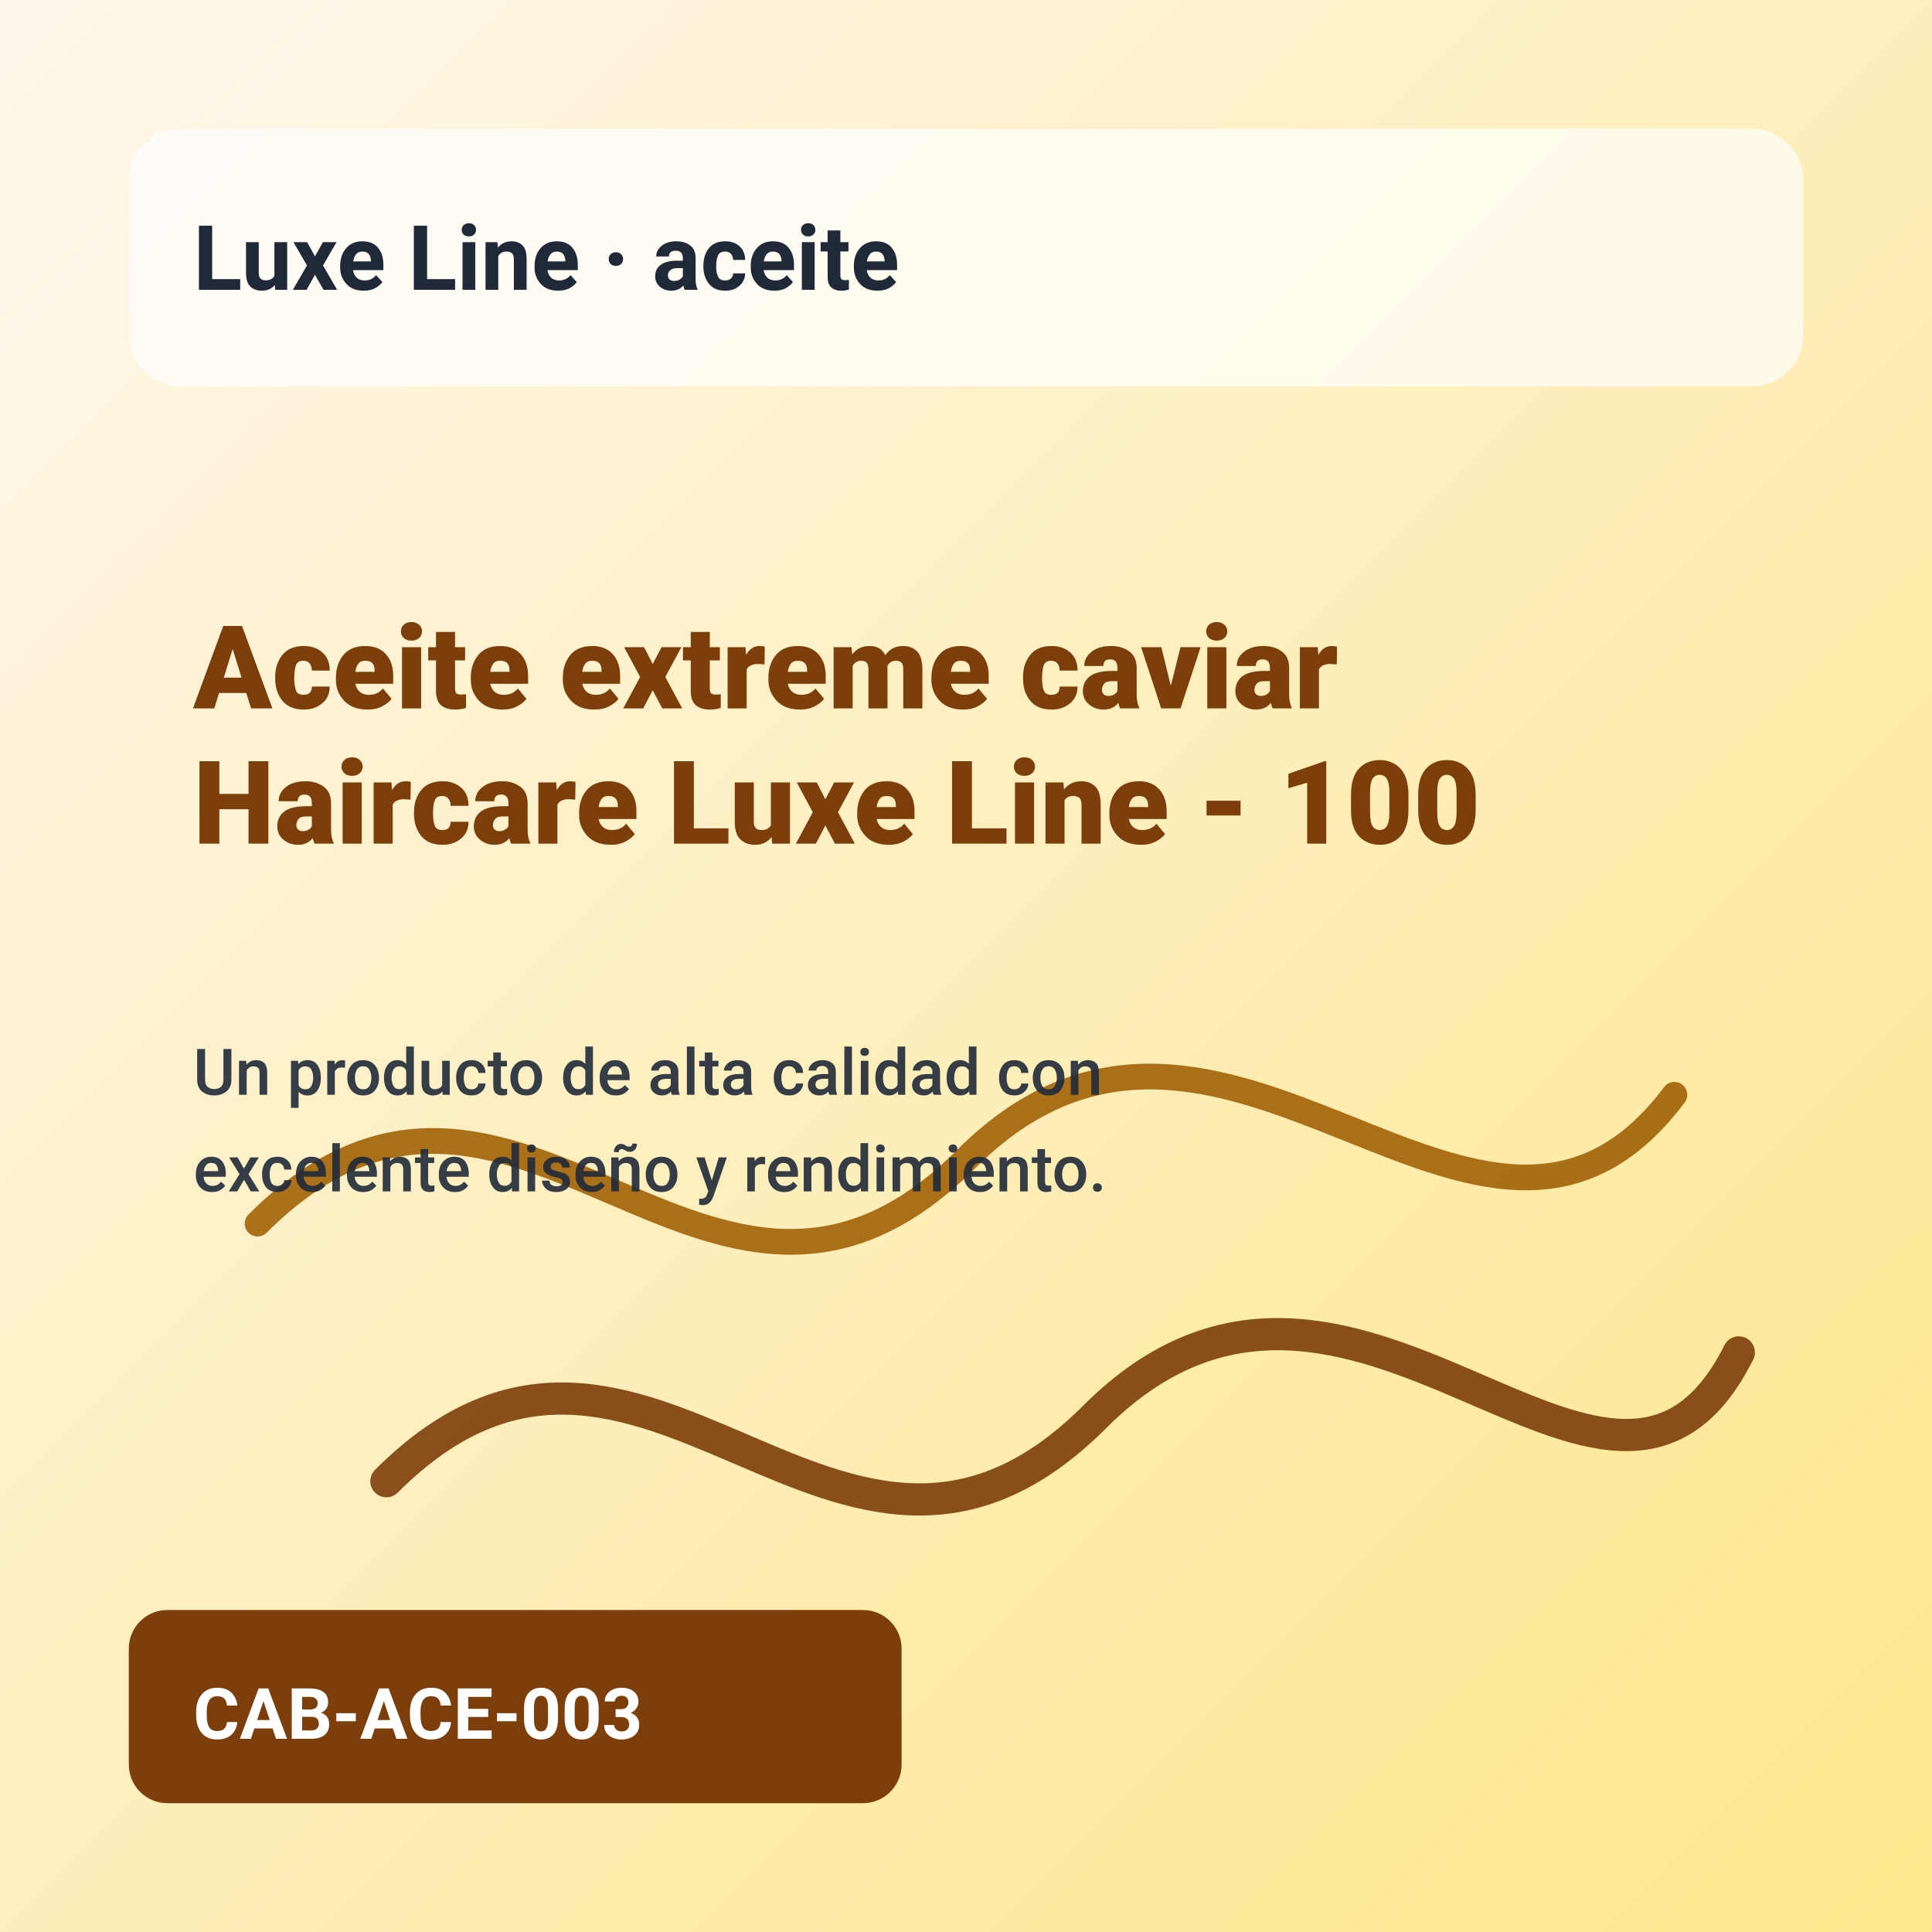
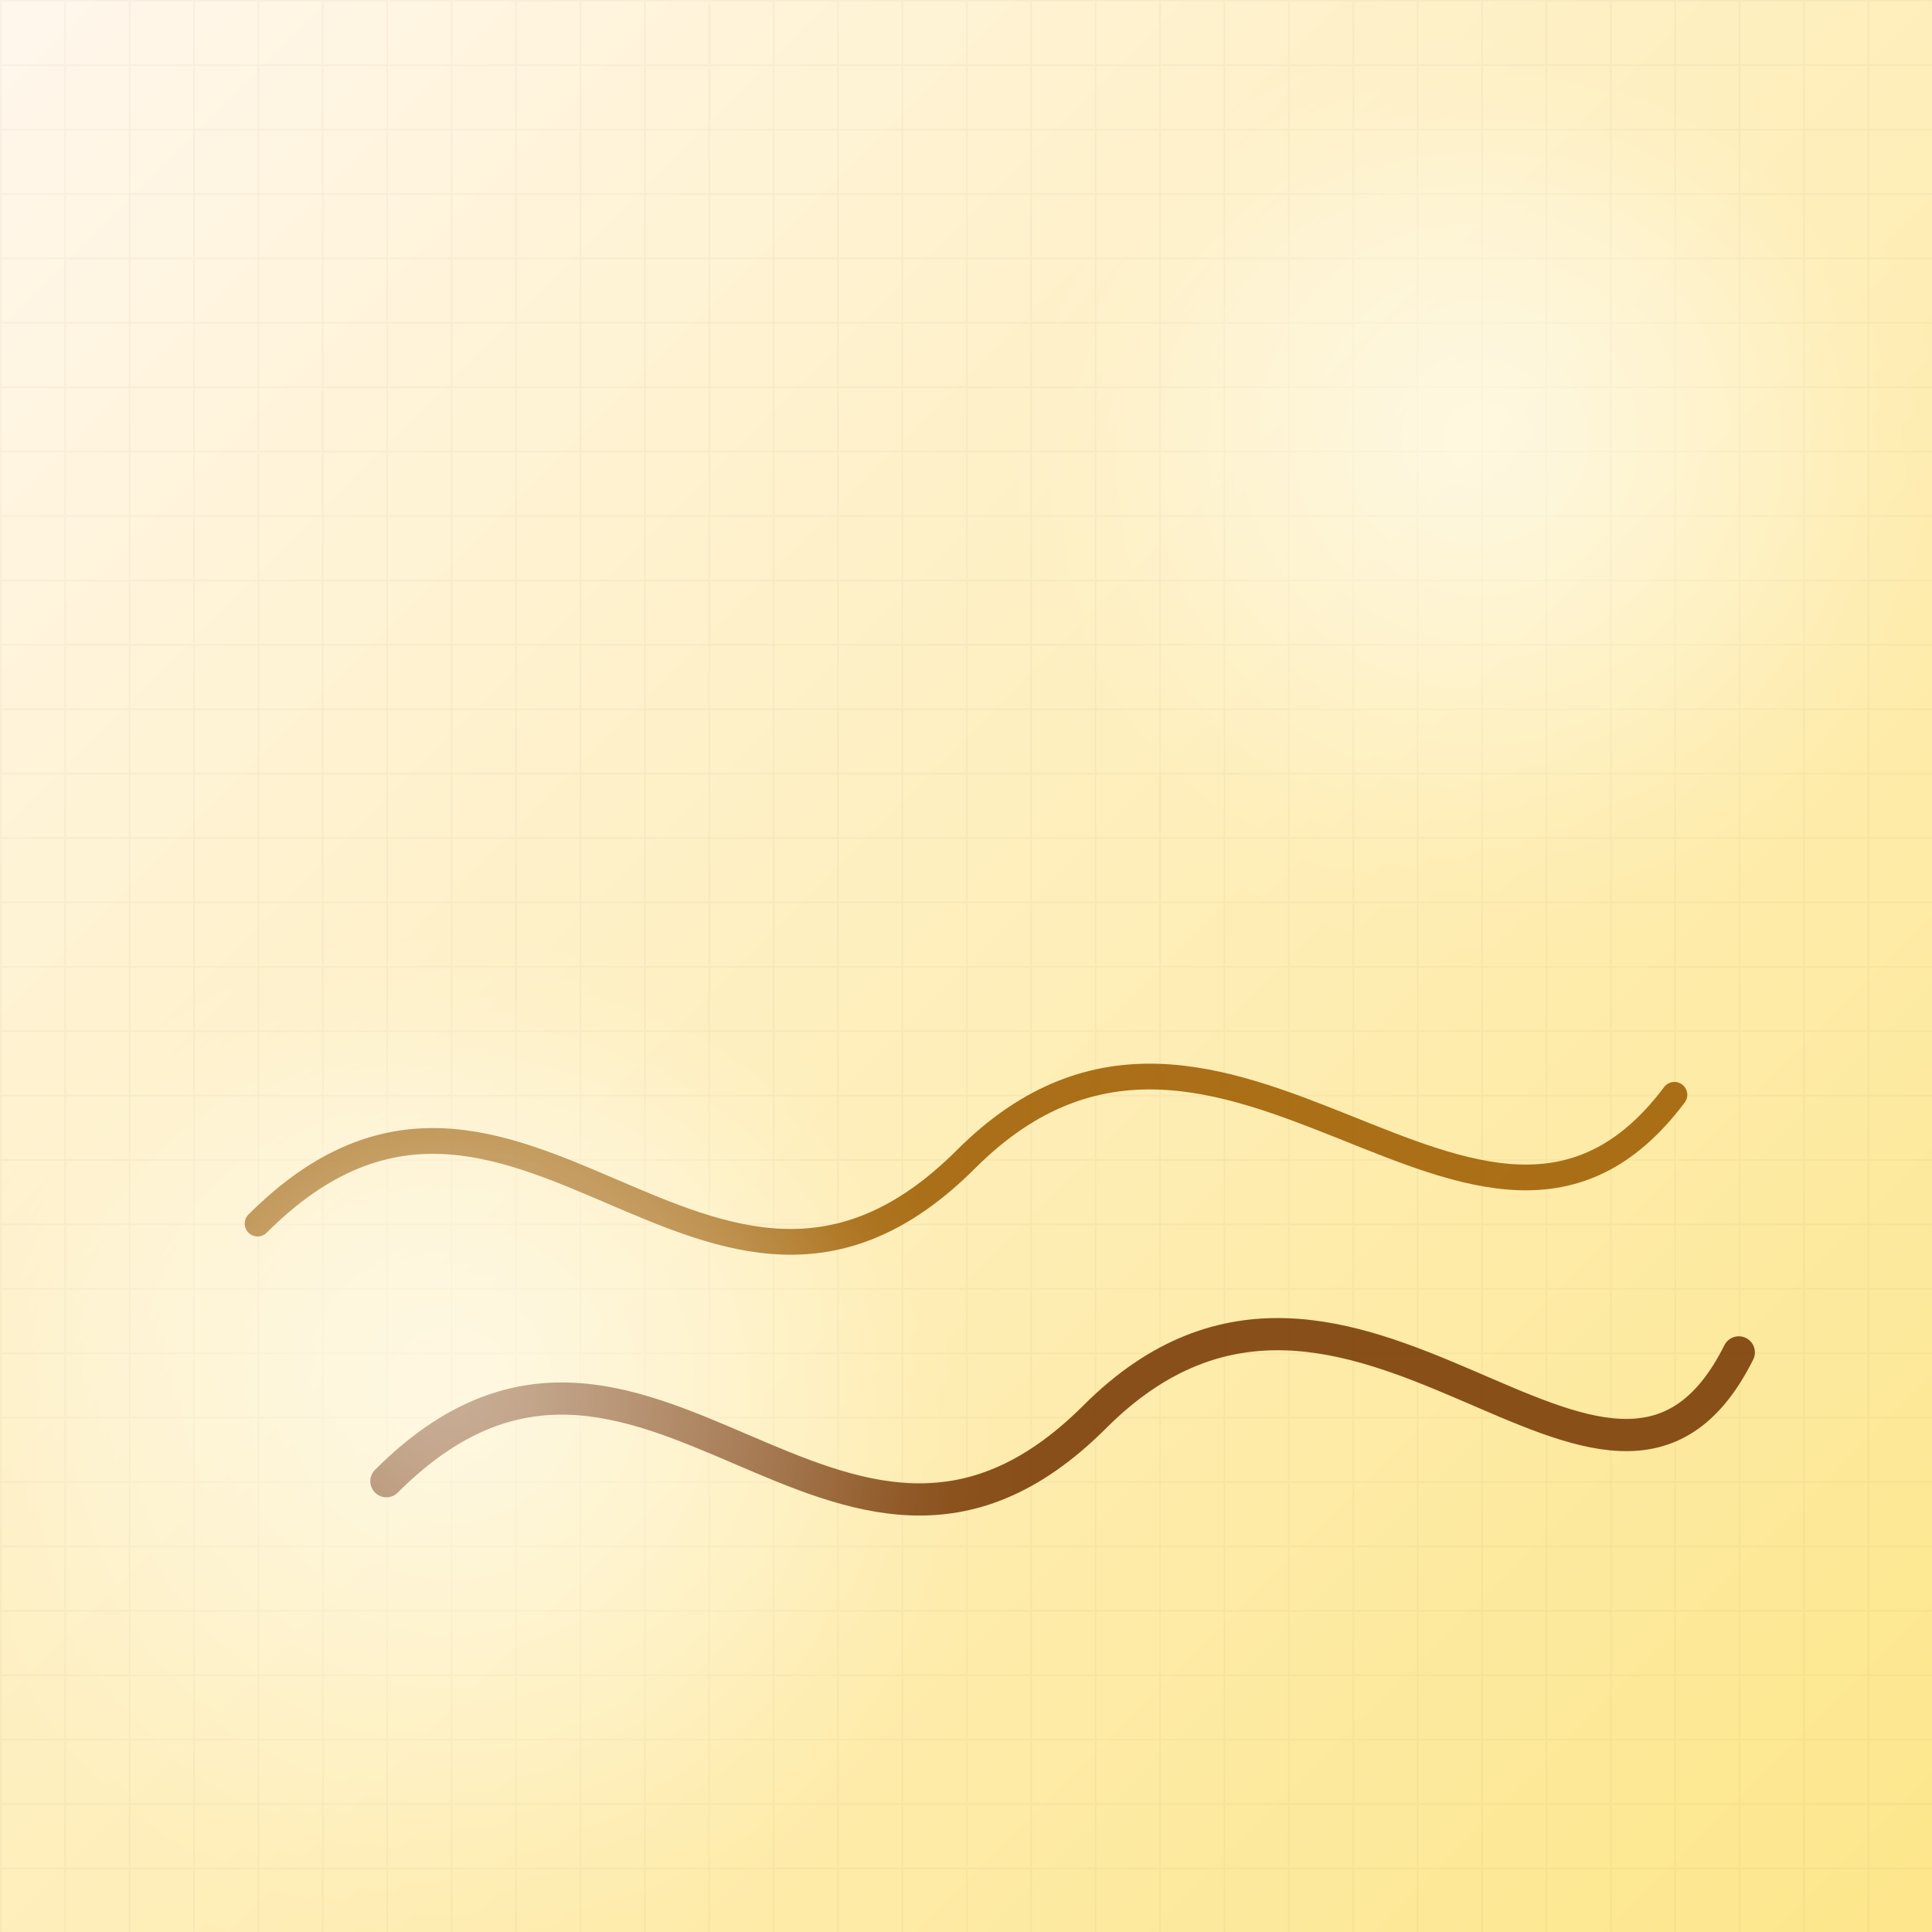
- <svg xmlns="http://www.w3.org/2000/svg" width="600" height="600" viewBox="0 0 600 600" role="img">
+ <svg xmlns="http://www.w3.org/2000/svg" width="600" height="600" viewBox="0 0 600 600" role="img" aria-label="Product image">
  <defs>
    <linearGradient id="bgGrad" x1="0" y1="0" x2="1" y2="1">
      <stop offset="0%" stop-color="#fff7ed" />
      <stop offset="100%" stop-color="#fde68a" />
    </linearGradient>
+     <radialGradient id="glow" cx="50%" cy="40%" r="60%">
+       <stop offset="0%" stop-color="#ffffff" stop-opacity="0.6" />
+       <stop offset="100%" stop-color="#ffffff" stop-opacity="0" />
+     </radialGradient>
+     <filter id="softBlur" x="-20%" y="-20%" width="140%" height="140%">
+       <feGaussianBlur in="SourceGraphic" stdDeviation="18" />
+     </filter>
+     <pattern id="subtleGrid" width="20" height="20" patternUnits="userSpaceOnUse">
+       <path d="M 20 0 L 0 0 0 20" fill="none" stroke="#000" stroke-opacity="0.03" stroke-width="1" />
+     </pattern>
  </defs>
  <rect width="600" height="600" fill="url(#bgGrad)" />
+   <rect width="600" height="600" fill="url(#subtleGrid)" />
  <g opacity="0.9">
    <path d="M120 460 C 200 380, 260 520, 340 440 S 500 500, 540 420" stroke="#7c3e0a" stroke-width="10" fill="none" stroke-linecap="round" />
    <path d="M80 380 C 160 300, 220 440, 300 360 S 460 420, 520 340" stroke="#a16207" stroke-width="8" fill="none" stroke-linecap="round" />
  </g>
-   <g>
-     <rect x="40" y="40" width="520" height="80" rx="16" ry="16" fill="white" opacity="0.7" />
-     <text x="60" y="90" font-family="ui-sans-serif, system-ui, -apple-system, Segoe UI, Roboto, Helvetica, Arial" font-size="28" font-weight="700" fill="#1f2937">Luxe Line · aceite</text>
-   </g>
-   <g>
-     <text x="60" y="220" font-family="ui-sans-serif, system-ui, -apple-system, Segoe UI, Roboto, Helvetica, Arial" font-size="36" font-weight="800" fill="#7c3e0a">Aceite extreme caviar</text>
-     <text x="60" y="262" font-family="ui-sans-serif, system-ui, -apple-system, Segoe UI, Roboto, Helvetica, Arial" font-size="36" font-weight="800" fill="#7c3e0a">Haircare Luxe Line - 100</text>
-   </g>
-   <g opacity="0.9">
-     <text x="60" y="340" font-family="ui-sans-serif, system-ui, -apple-system, Segoe UI, Roboto, Helvetica, Arial" font-size="20" font-weight="500" fill="#1f2937">Un producto de alta calidad con</text>
-     <text x="60" y="370" font-family="ui-sans-serif, system-ui, -apple-system, Segoe UI, Roboto, Helvetica, Arial" font-size="20" font-weight="500" fill="#1f2937">excelente diseño y rendimiento.</text>
-     <text x="60" y="400" font-family="ui-sans-serif, system-ui, -apple-system, Segoe UI, Roboto, Helvetica, Arial" font-size="20" font-weight="500" fill="#1f2937" />
-   </g>
-   <g>
-     <rect x="40" y="500" width="240" height="60" rx="12" ry="12" fill="#7c3e0a" />
-     <text x="60" y="540" font-family="ui-sans-serif, system-ui, -apple-system, Segoe UI, Roboto, Helvetica, Arial" font-size="22" font-weight="700" fill="white">CAB-ACE-003</text>
-   </g>
+   <circle cx="460" cy="160" r="120" fill="url(#glow)" filter="url(#softBlur)" />
+   <circle cx="140" cy="460" r="140" fill="url(#glow)" filter="url(#softBlur)" />
</svg>
